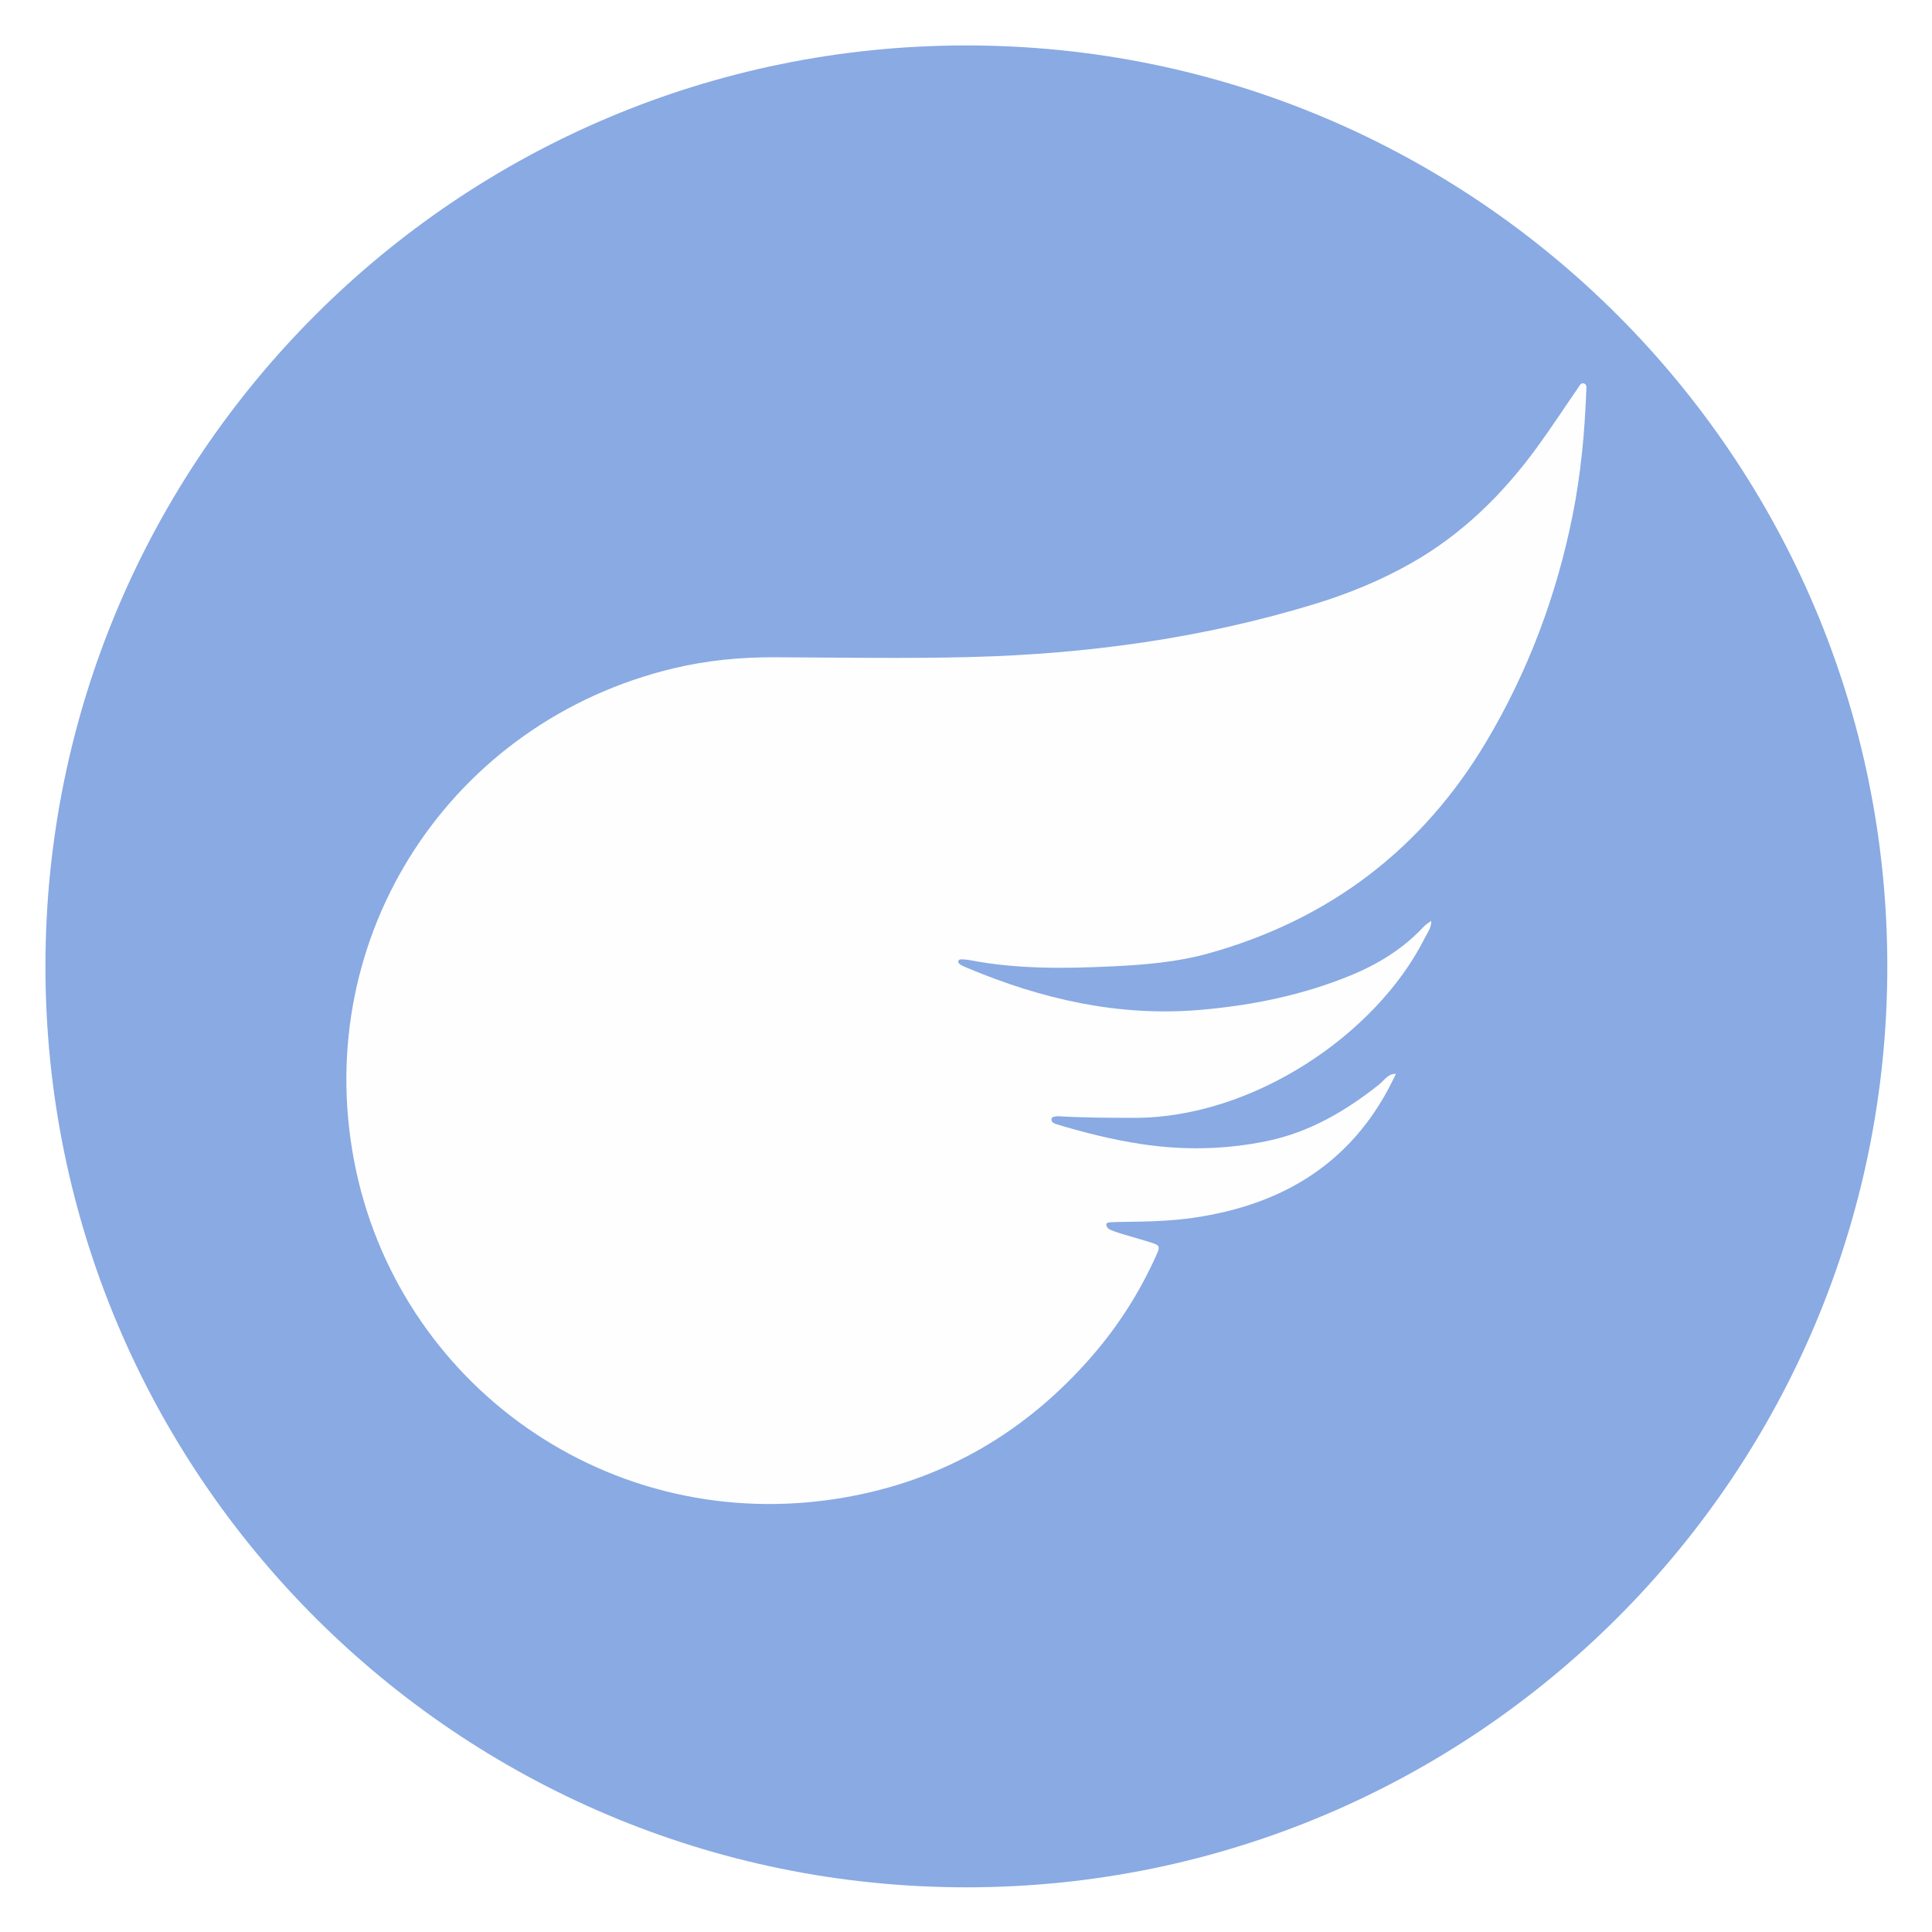
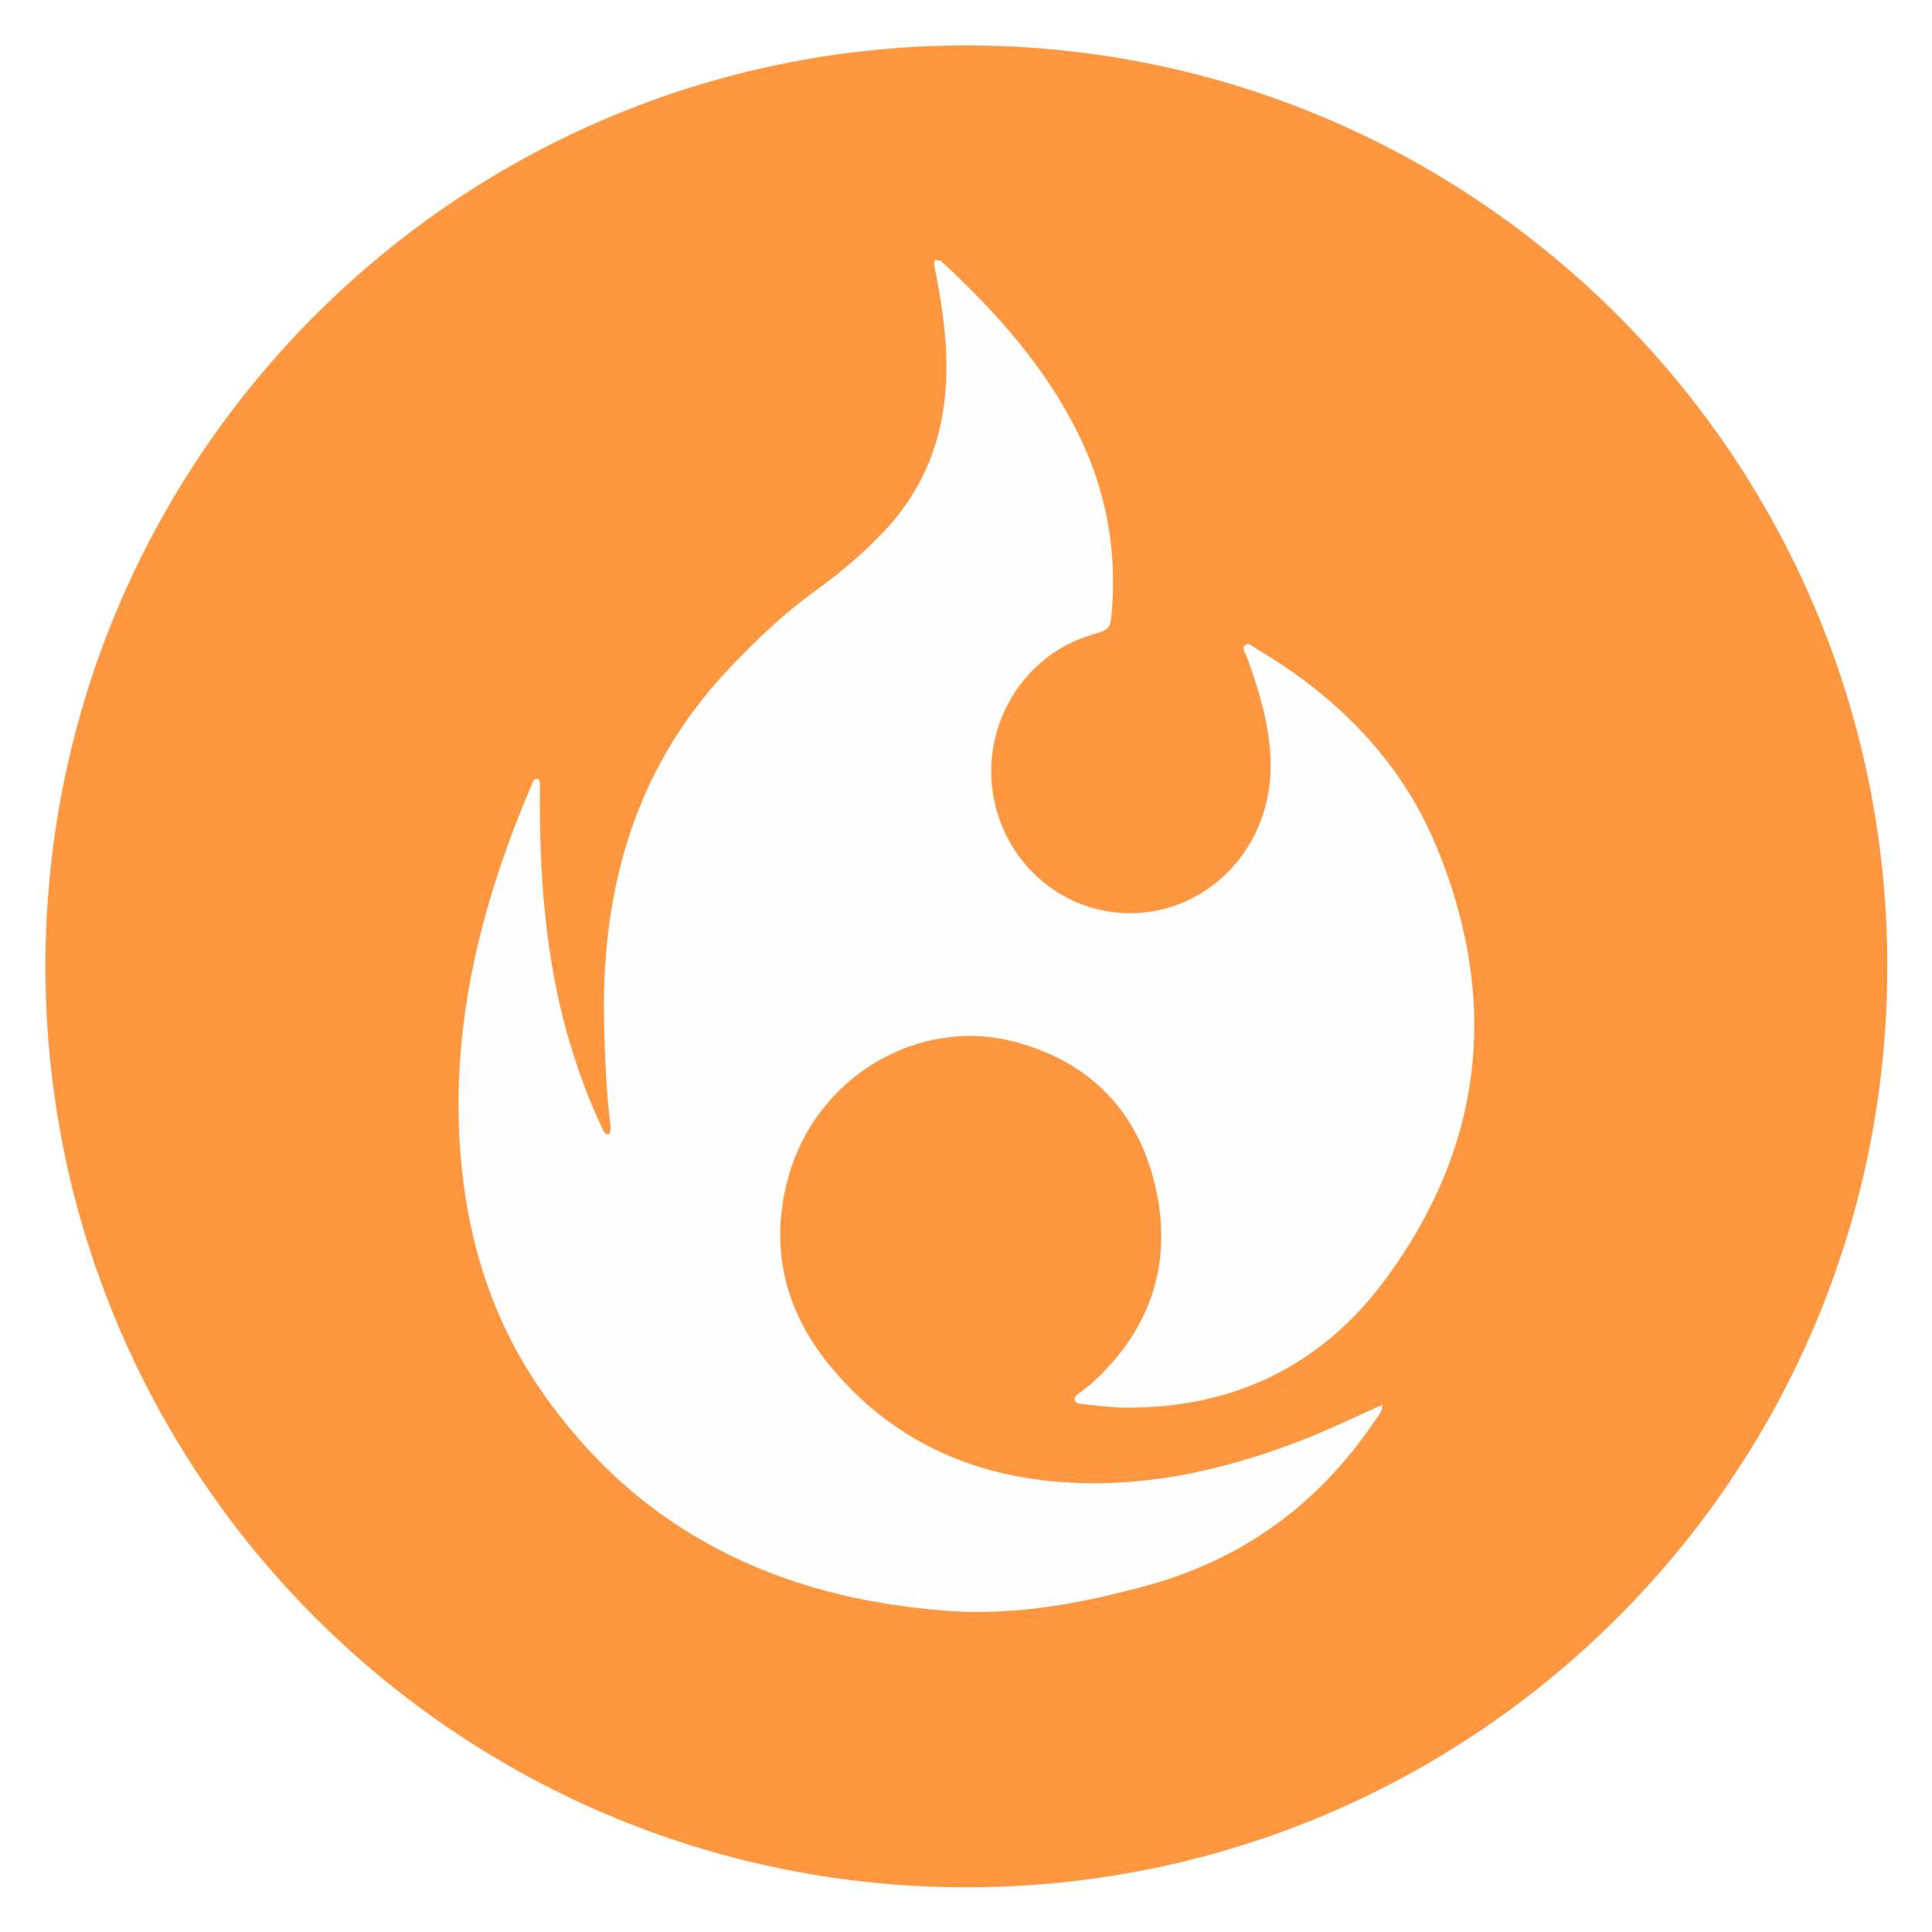
<svg xmlns="http://www.w3.org/2000/svg" version="1.1" id="Capa_1" x="0px" y="0px" viewBox="0 0 255.1 255.1" style="enable-background:new 0 0 255.1 255.1;" xml:space="preserve">
  <style type="text/css">
- 	.st0{fill:#89AAE3;}
+ 	.st0{fill:#FF9741;}
	.st1{fill:#FEFEFE;}
</style>
  <circle class="st0" cx="127.6" cy="127.6" r="121.6" />
-   <path class="st1" d="M188.976,121.561c0.055,0.914-0.504,1.601-0.881,2.351c-6.37,12.671-22.688,23.722-38.37,23.689  c-3.318-0.007-6.632-0.018-9.945-0.211c-0.315-0.018-0.861,0.075-0.919,0.245c-0.176,0.521,0.333,0.714,0.713,0.829  c3.663,1.109,7.371,2.03,11.161,2.603c5.521,0.835,11.021,0.732,16.49-0.389c5.635-1.155,10.445-3.957,14.892-7.499  c0.667-0.531,1.153-1.437,2.205-1.387c-0.38,0.752-0.739,1.515-1.143,2.253c-5.512,10.062-14.349,15.076-25.403,16.721  c-3.036,0.452-6.096,0.536-9.159,0.567c-0.68,0.007-1.361,0.013-2.039,0.059c-0.224,0.015-0.581,0.054-0.495,0.411  c0.05,0.207,0.245,0.452,0.438,0.538c0.541,0.241,1.11,0.426,1.678,0.6c1.219,0.372,2.451,0.701,3.665,1.086  c1.299,0.412,1.364,0.496,0.777,1.799c-2.144,4.759-4.916,9.13-8.325,13.083c-8.768,10.168-19.756,16.589-32.979,18.847  c-30.947,5.285-59.016-15.113-64.592-44.532c-5.64-29.756,12.823-57.988,42.269-64.997c4.319-1.028,8.709-1.452,13.15-1.44  c8.674,0.024,17.354,0.191,26.023-0.034c15.44-0.401,30.653-2.485,45.468-7.02c4.399-1.347,8.641-3.088,12.656-5.36  c6.713-3.798,12.076-9.071,16.593-15.246c1.906-2.606,3.669-5.318,5.506-7.976c0.179-0.259,0.343-0.664,0.757-0.509  c0.388,0.145,0.297,0.559,0.286,0.874c-0.198,5.531-0.712,11.04-1.794,16.464c-2.112,10.592-5.872,20.632-11.377,29.895  c-8.452,14.22-20.786,23.595-36.771,28.028c-4.114,1.141-8.38,1.492-12.617,1.693c-6.283,0.299-12.584,0.383-18.815-0.815  c-0.332-0.064-0.674-0.087-1.012-0.109c-0.237-0.015-0.513-0.002-0.541,0.297c-0.012,0.126,0.139,0.317,0.267,0.394  c0.288,0.173,0.604,0.302,0.915,0.433c9.856,4.15,20.045,6.476,30.811,5.545c6.809-0.589,13.453-1.936,19.803-4.541  c3.66-1.502,6.968-3.536,9.683-6.462c0.28-0.301,0.66-0.509,0.993-0.761L188.976,121.561z" />
+   <path class="st1" d="M182.541,185.55c-0.027,0.889-0.626,1.494-1.083,2.168c-7.367,10.861-17.313,18.158-30,21.634  c-8.584,2.352-17.308,3.991-26.233,3.349c-22.541-1.622-41.215-10.568-54.166-29.673c-6.34-9.352-9.461-19.891-10.291-31.121  c-1.129-15.261,2.104-29.771,7.626-43.879c0.566-1.445,1.16-2.88,1.778-4.303c0.162-0.373,0.232-1.018,0.842-0.847  c0.357,0.1,0.274,0.608,0.276,0.955c0.006,0.913-0.013,1.827-0.009,2.74c0.041,10.913,1.005,21.705,4.281,32.187  c1.091,3.49,2.386,6.904,3.954,10.21c0.183,0.387,0.359,0.939,0.916,0.76c0.156-0.05,0.221-0.667,0.179-1.006  c-0.552-4.539-0.745-9.103-0.847-13.666c-0.398-17.762,4.124-33.811,16.675-46.962c3.465-3.63,7.086-7.109,11.187-10.06  c3.264-2.349,6.335-4.939,9.105-7.877c5.249-5.567,7.844-12.214,8.191-19.803c0.214-4.686-0.397-9.293-1.282-13.876  c-0.104-0.537-0.212-1.074-0.284-1.616c-0.022-0.165,0.056-0.486,0.116-0.493c0.238-0.028,0.499,0.006,0.727,0.086  c0.16,0.057,0.284,0.223,0.418,0.347c6.854,6.386,13.052,13.298,17.373,21.71c3.849,7.494,5.483,15.44,4.843,23.849  c-0.204,2.682-0.178,2.714-2.845,3.513c-7.901,2.367-13.454,10.11-13.086,18.79c0.342,8.068,5.783,15.167,13.602,17.288  c9.859,2.675,19.914-3.363,22.593-13.542c1.127-4.279,0.716-8.509-0.294-12.73c-0.574-2.401-1.354-4.738-2.211-7.052  c-0.177-0.477-0.693-1.105-0.146-1.481c0.455-0.313,1.001,0.241,1.458,0.513c10.659,6.331,19.124,14.776,23.86,26.344  c8.27,20.198,6.118,39.435-6.896,57c-8.472,11.434-20.221,17.041-34.563,16.855c-1.729-0.022-3.456-0.281-5.182-0.451  c-0.443-0.044-1.009-0.018-1.196-0.501c-0.205-0.533,0.343-0.752,0.673-1.024c0.564-0.465,1.173-0.877,1.71-1.37  c7.653-7.025,10.557-15.726,8.257-25.79c-2.259-9.884-8.508-16.425-18.377-19.111c-12.829-3.492-26.35,4.492-30.061,17.685  c-2.658,9.448-0.476,17.976,5.724,25.365c7.584,9.039,17.473,13.844,29.208,14.934c11.363,1.056,22.162-1.318,32.667-5.364  c3.657-1.408,7.189-3.141,10.778-4.726L182.541,185.55z" />
</svg>
